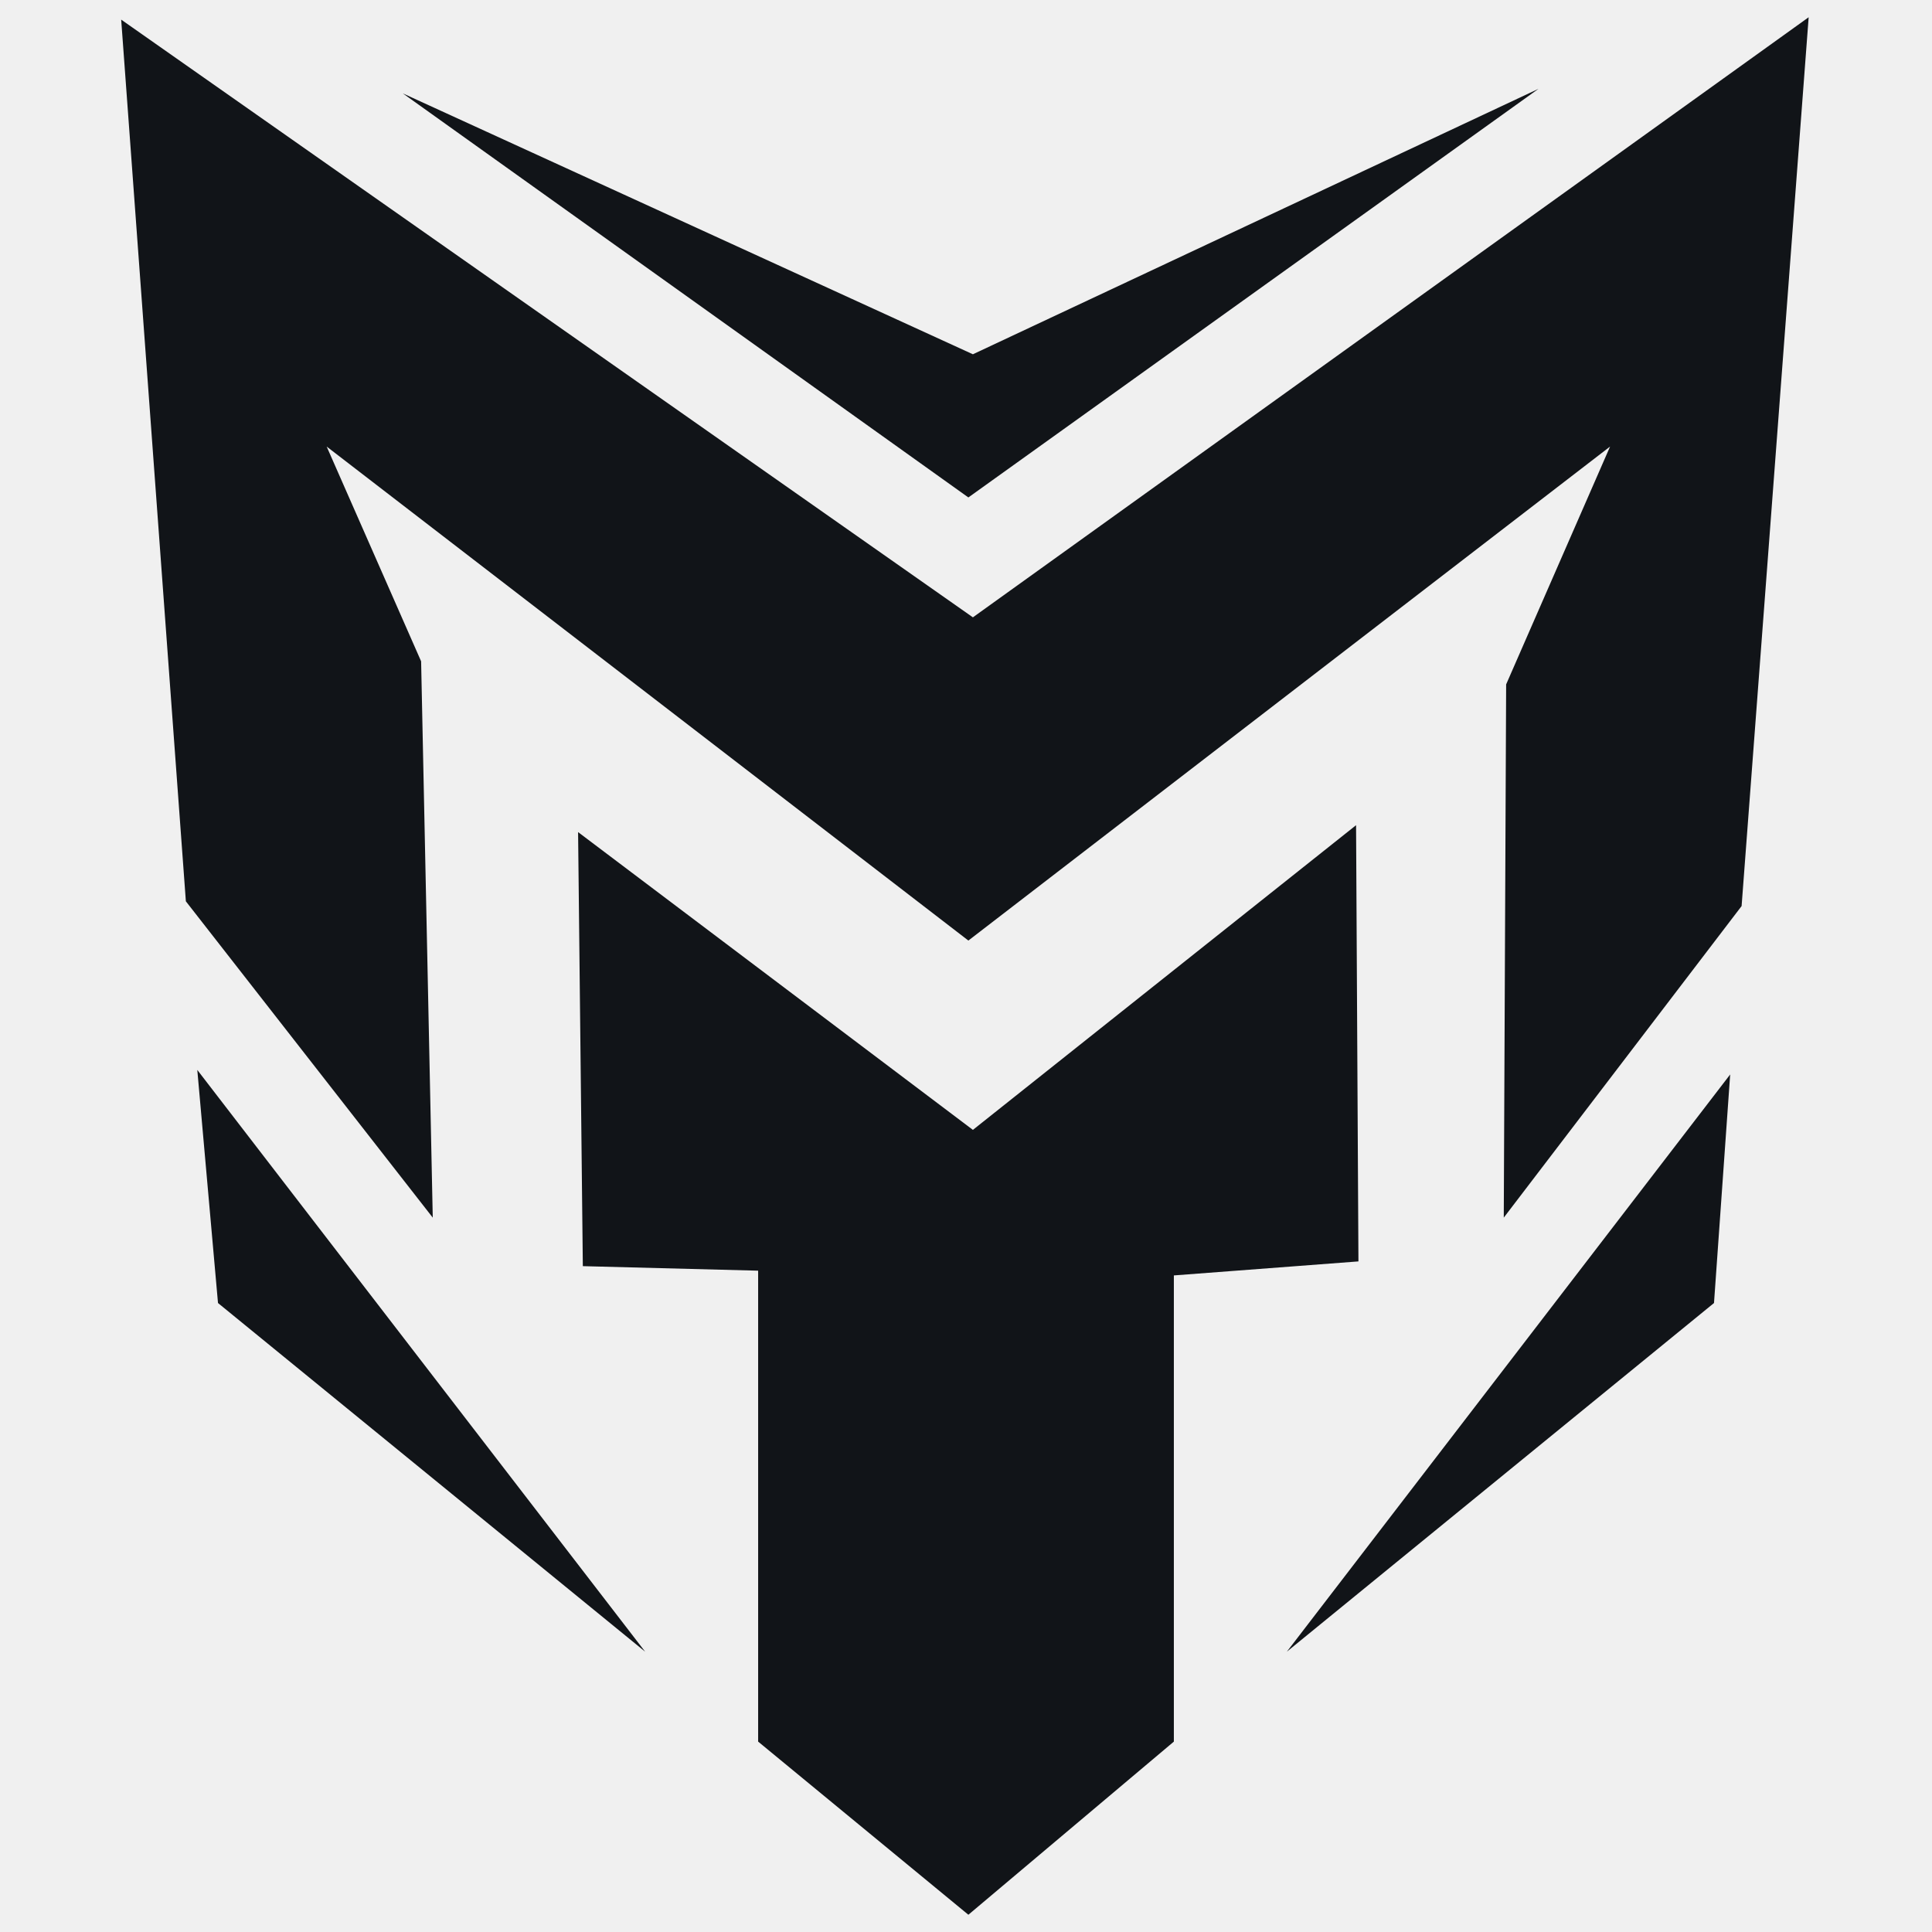
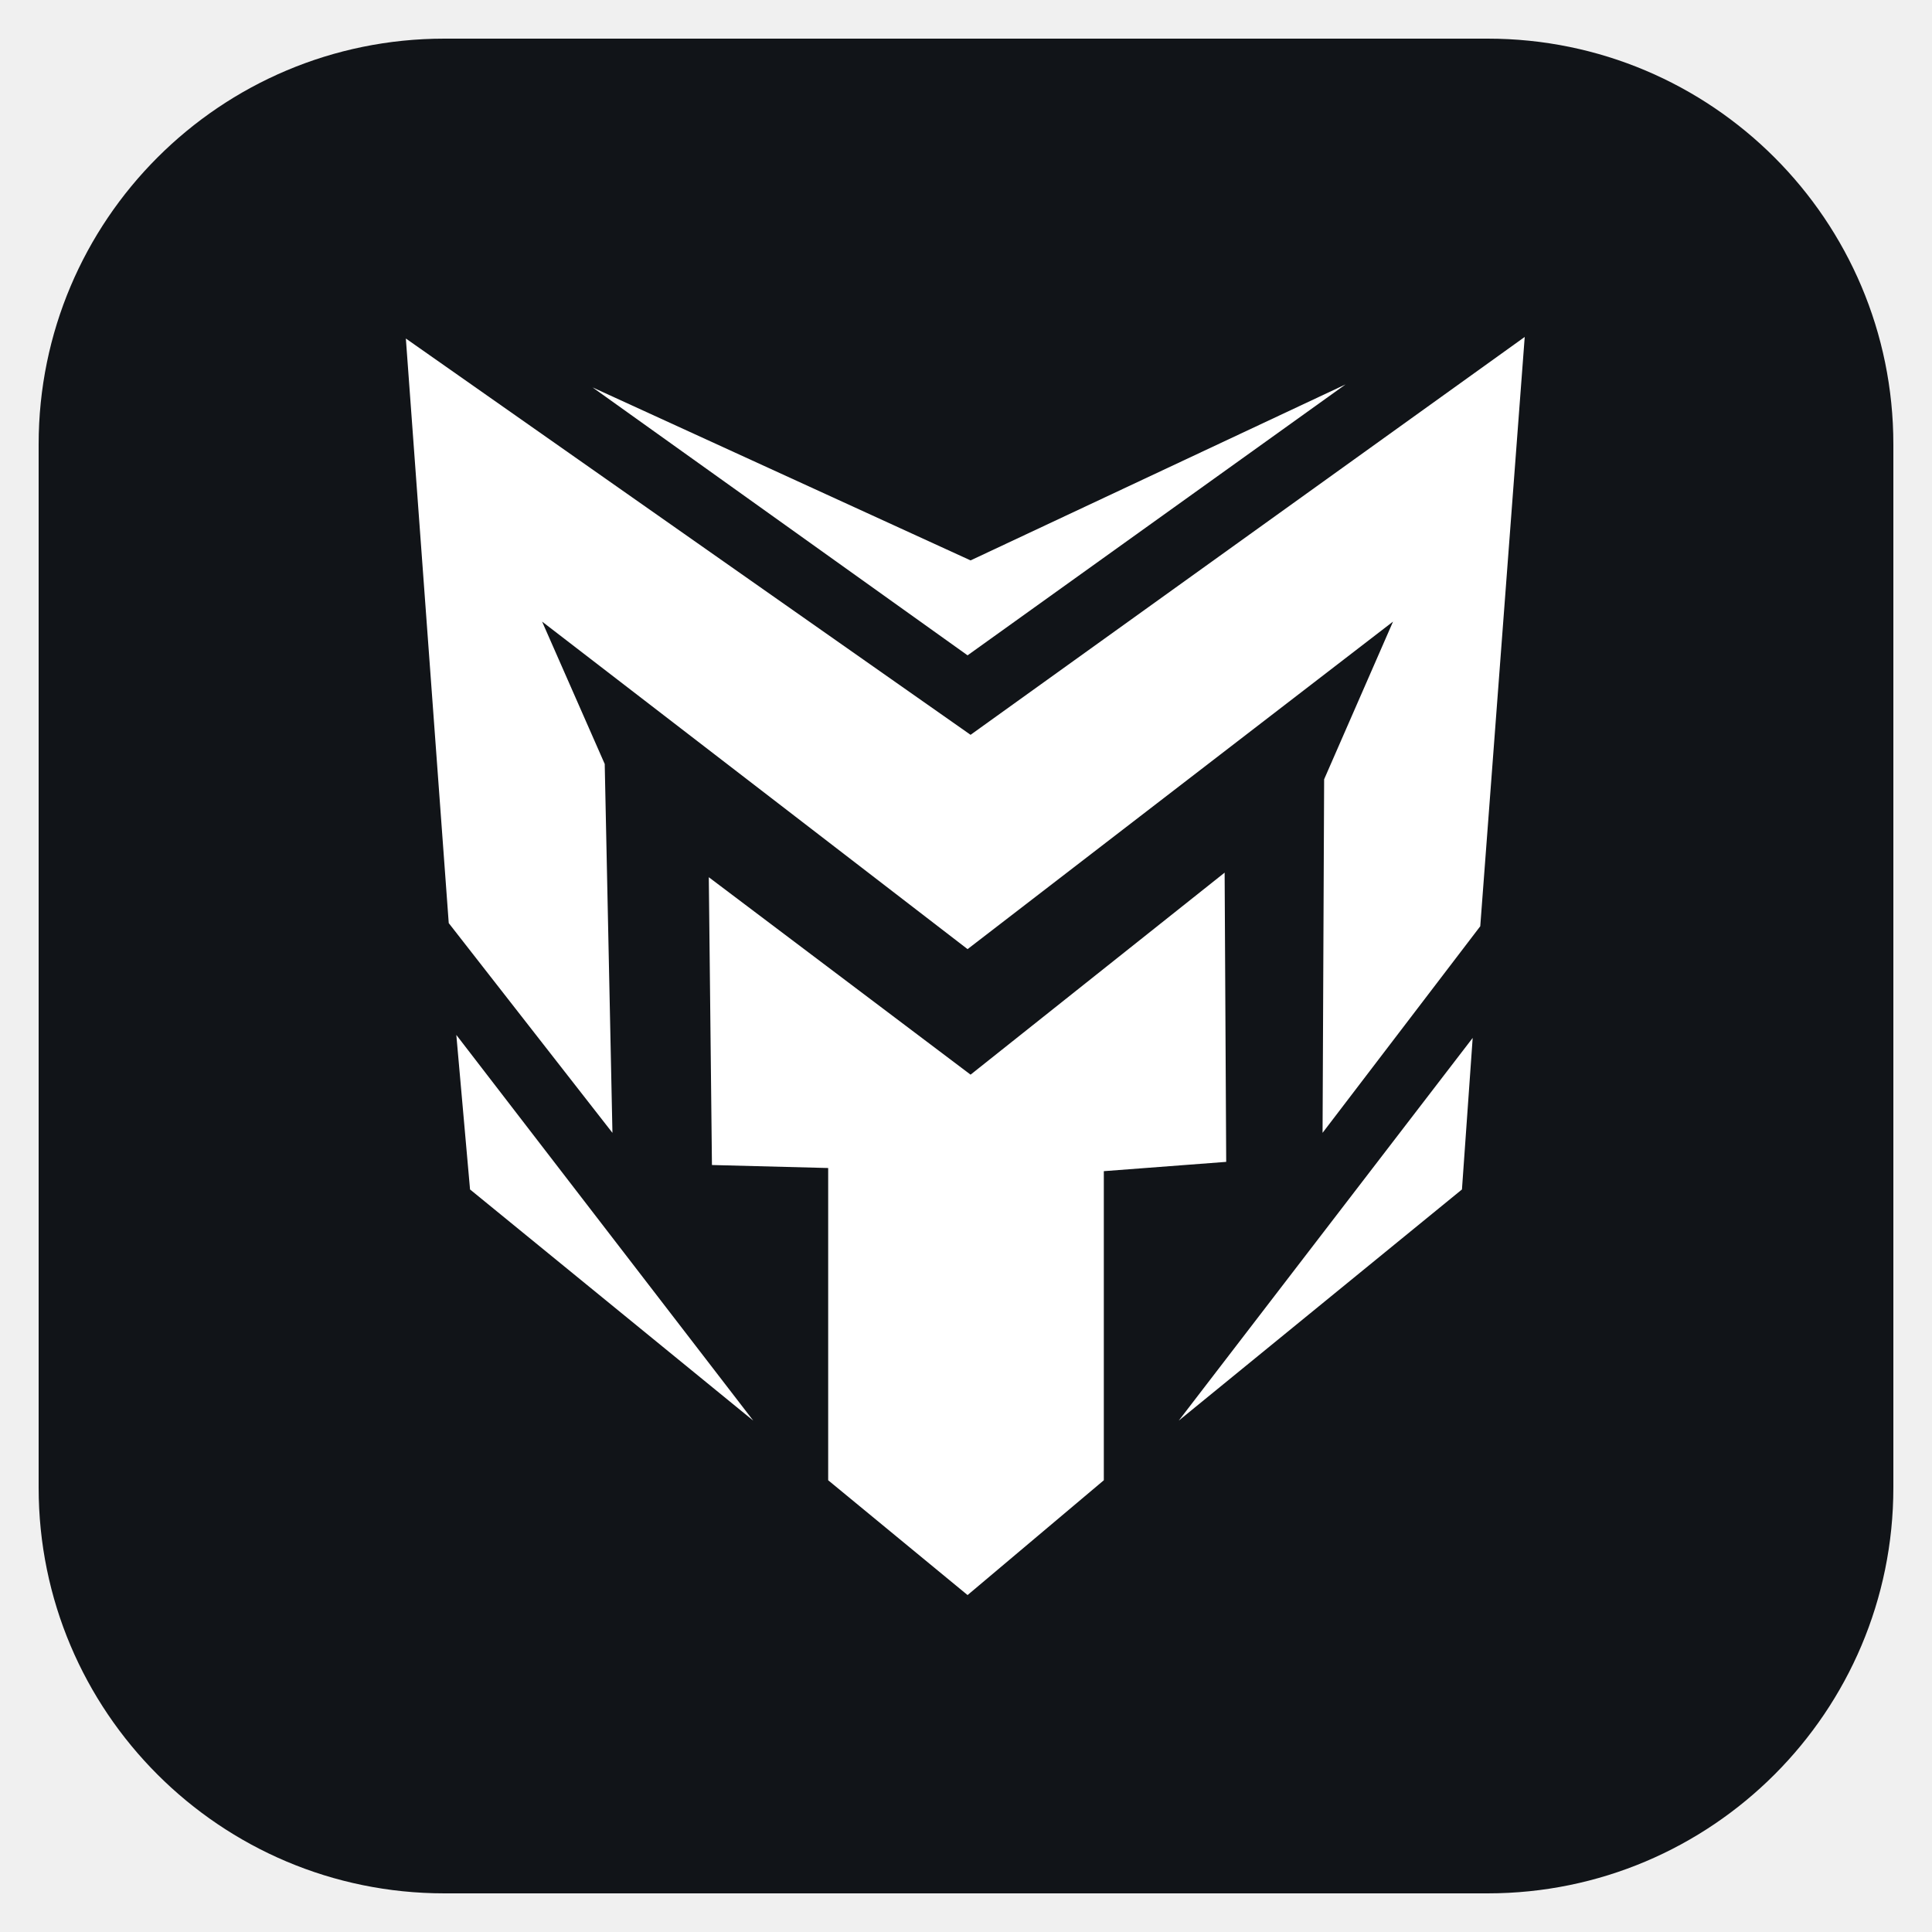
- <svg xmlns="http://www.w3.org/2000/svg" viewBox="52 52 896 896" width="224" height="224">
-   <style>
-     .mark { fill: #111418; }
-     @media (prefers-color-scheme: dark) { .mark { fill: #ffffff; } }
-   </style>
-   <g class="mark">
-     <path d="M 749.4,616.7 L 750.5,369.4 L 798.7,259.1 L 501.1,488.2 L 203.5,259.1 L 247.3,358.7 L 252.7,616.7 L 138.2,470.0 L 108.2,61.1 L 503.2,338.3 L 890.8,60.0 L 859.7,472.2 L 749.4,616.7 Z" />
-     <path d="M 501.1,940.0 L 403.6,859.7 L 403.6,641.3 L 322.3,639.2 L 320.1,437.9 L 503.2,576.0 L 680.9,434.7 L 682.0,637.0 L 596.4,643.5 L 596.4,859.7 L 501.1,940.0 Z" />
-     <path d="M 501.1,282.7 L 238.8,95.3 L 503.2,216.3 L 765.5,93.2 L 501.1,282.7 Z" />
-     <path d="M 351.2,818.0 L 153.1,656.3 L 143.5,548.2 L 351.2,818.0 Z" />
-     <path d="M 648.8,818.0 L 854.4,550.3 L 846.9,656.3 L 648.8,818.0 Z" />
+ <svg xmlns="http://www.w3.org/2000/svg" width="224" height="224" viewBox="0 0 1000 1000">
+   <rect width="960" height="960" x="20" y="20" fill="#111418" rx="210" />
+   <g fill="#fff" transform="matrix(.74 0 0 .74 130 130)">
+     <path d="m749.4 616.7 1.1-247.3 48.2-110.3-297.6 229.1-297.6-229.1 43.8 99.6 5.4 258L138.2 470l-30-408.9 395 277.2L890.8 60l-31.1 412.2z" />
+     <path d="m501.1 940-97.5-80.3V641.3l-81.3-2.1-2.2-201.3L503.2 576l177.7-141.3L682 637l-85.6 6.5v216.2zm0-657.3L238.8 95.3l264.4 121L765.5 93.2zM351.2 818 153.1 656.3l-9.6-108.1zm297.6 0 205.6-267.7-7.5 106z" />
  </g>
</svg>
